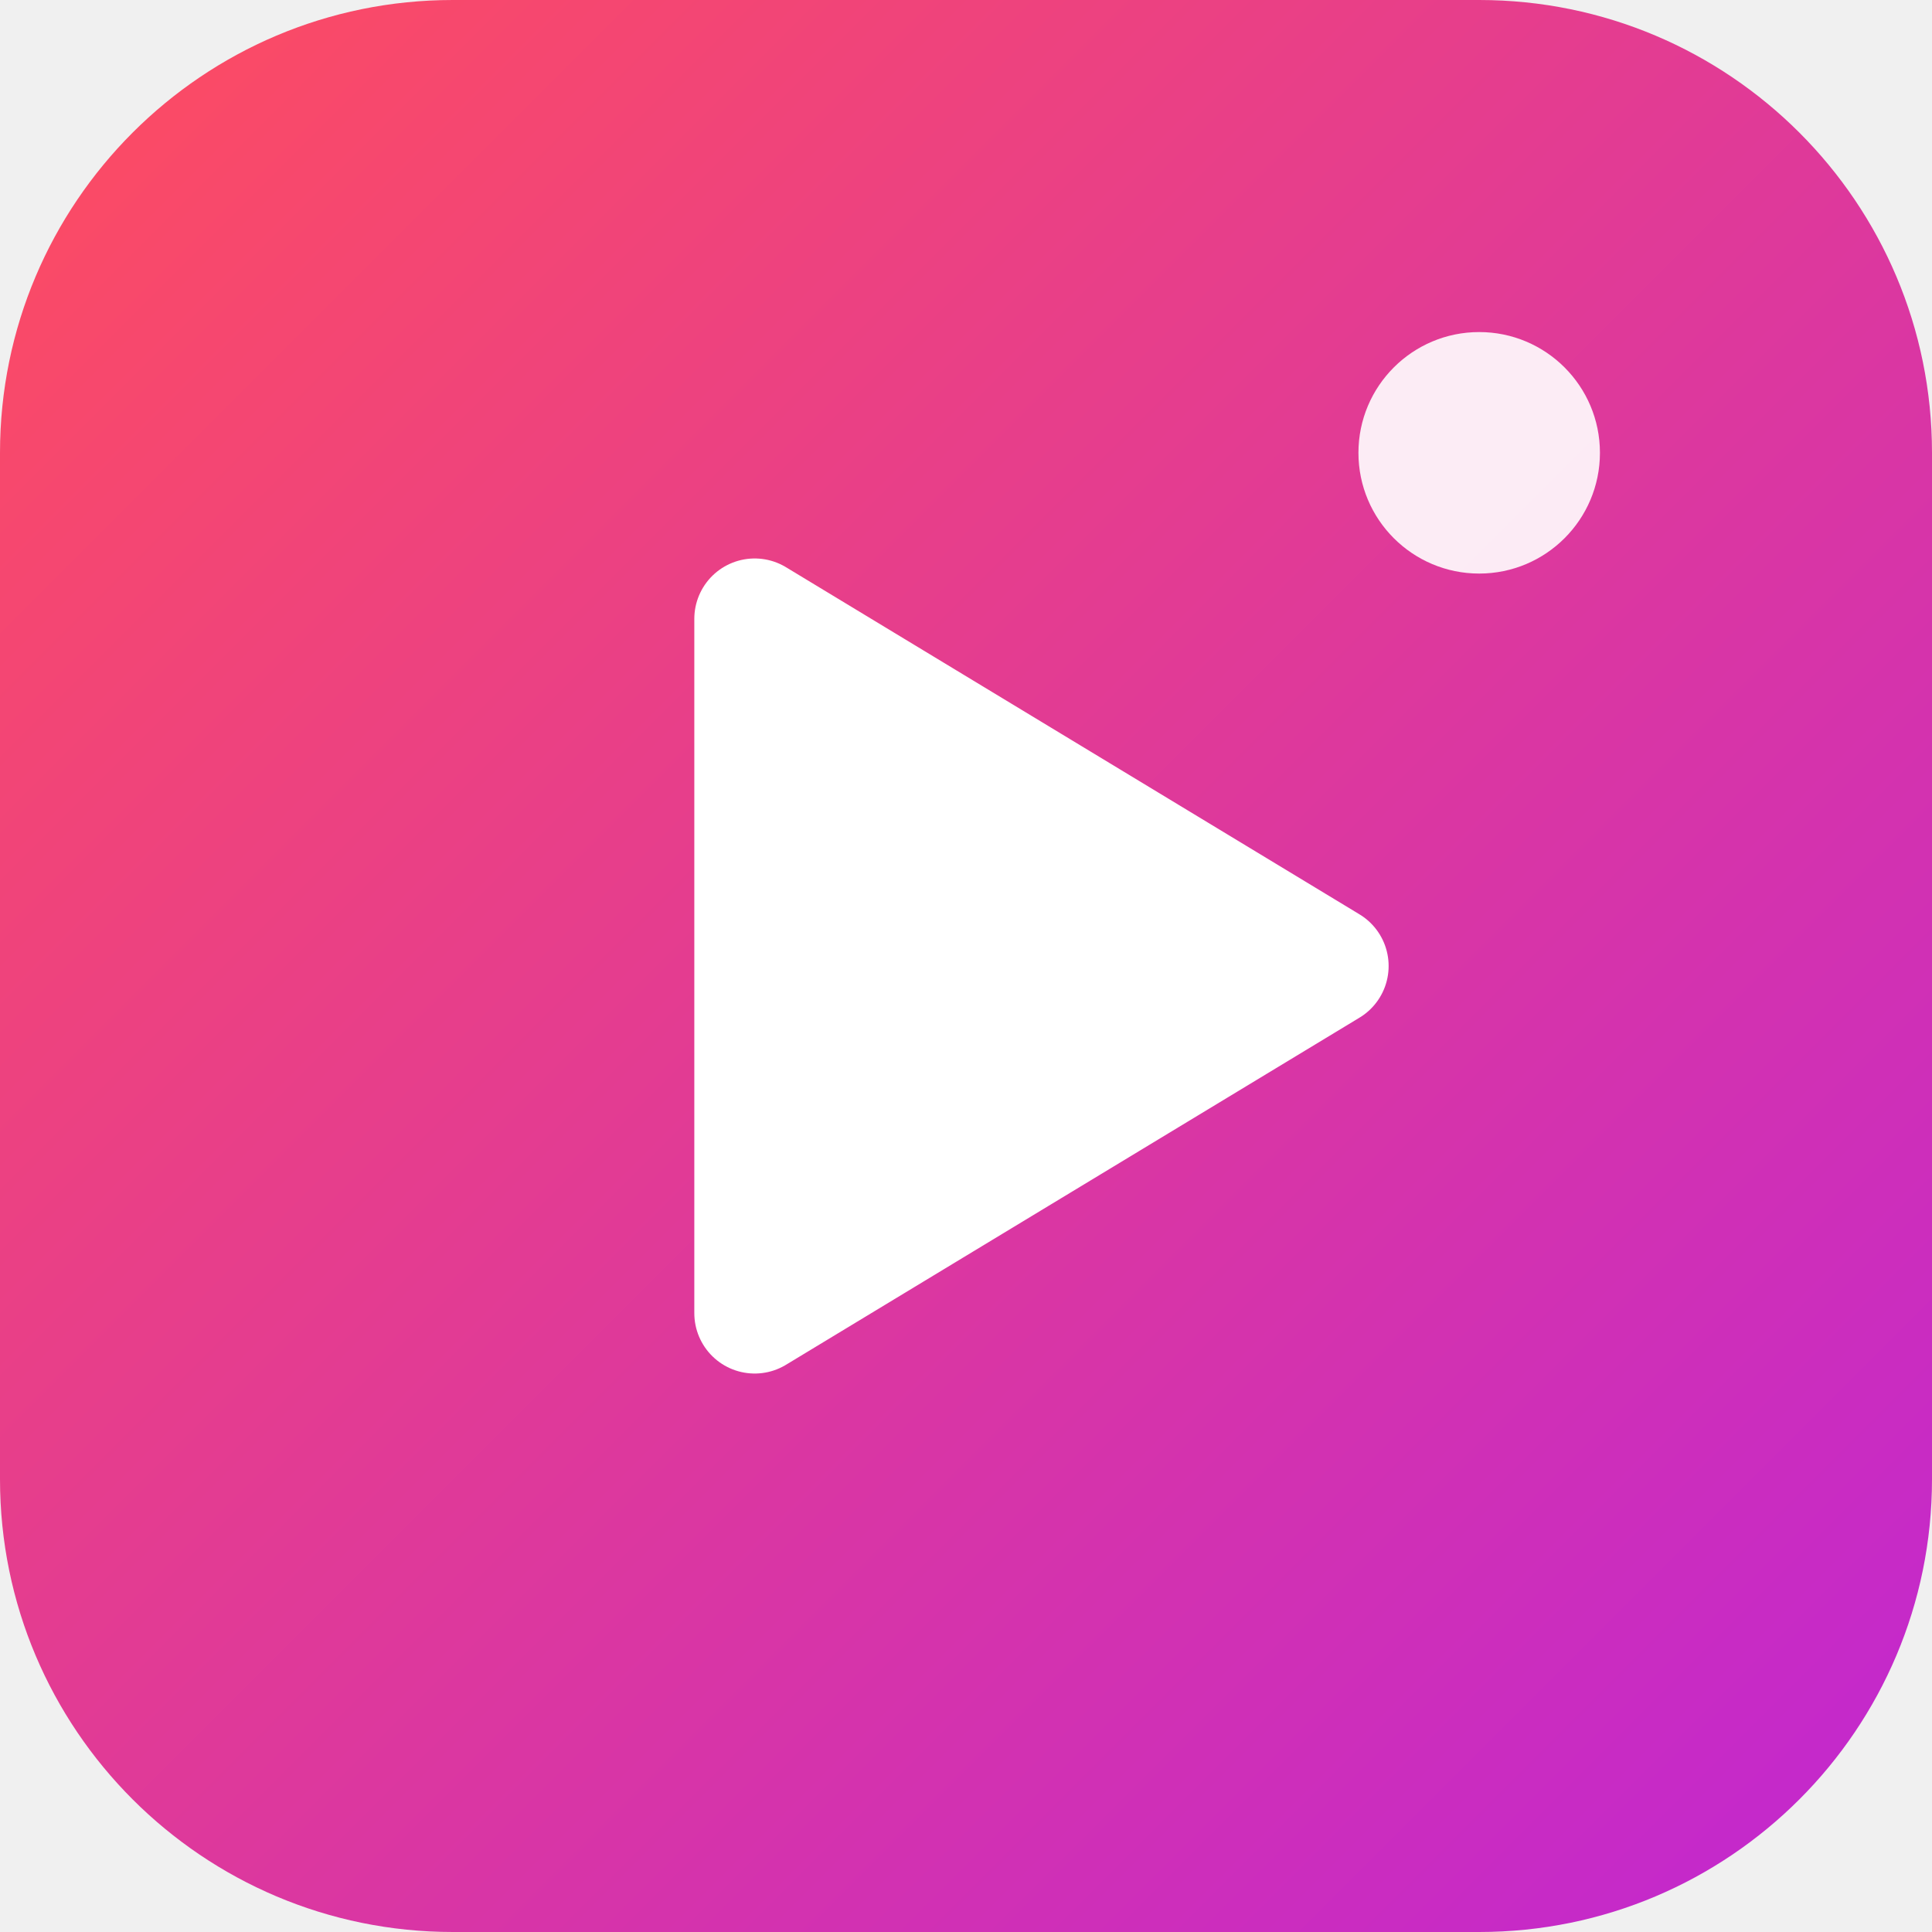
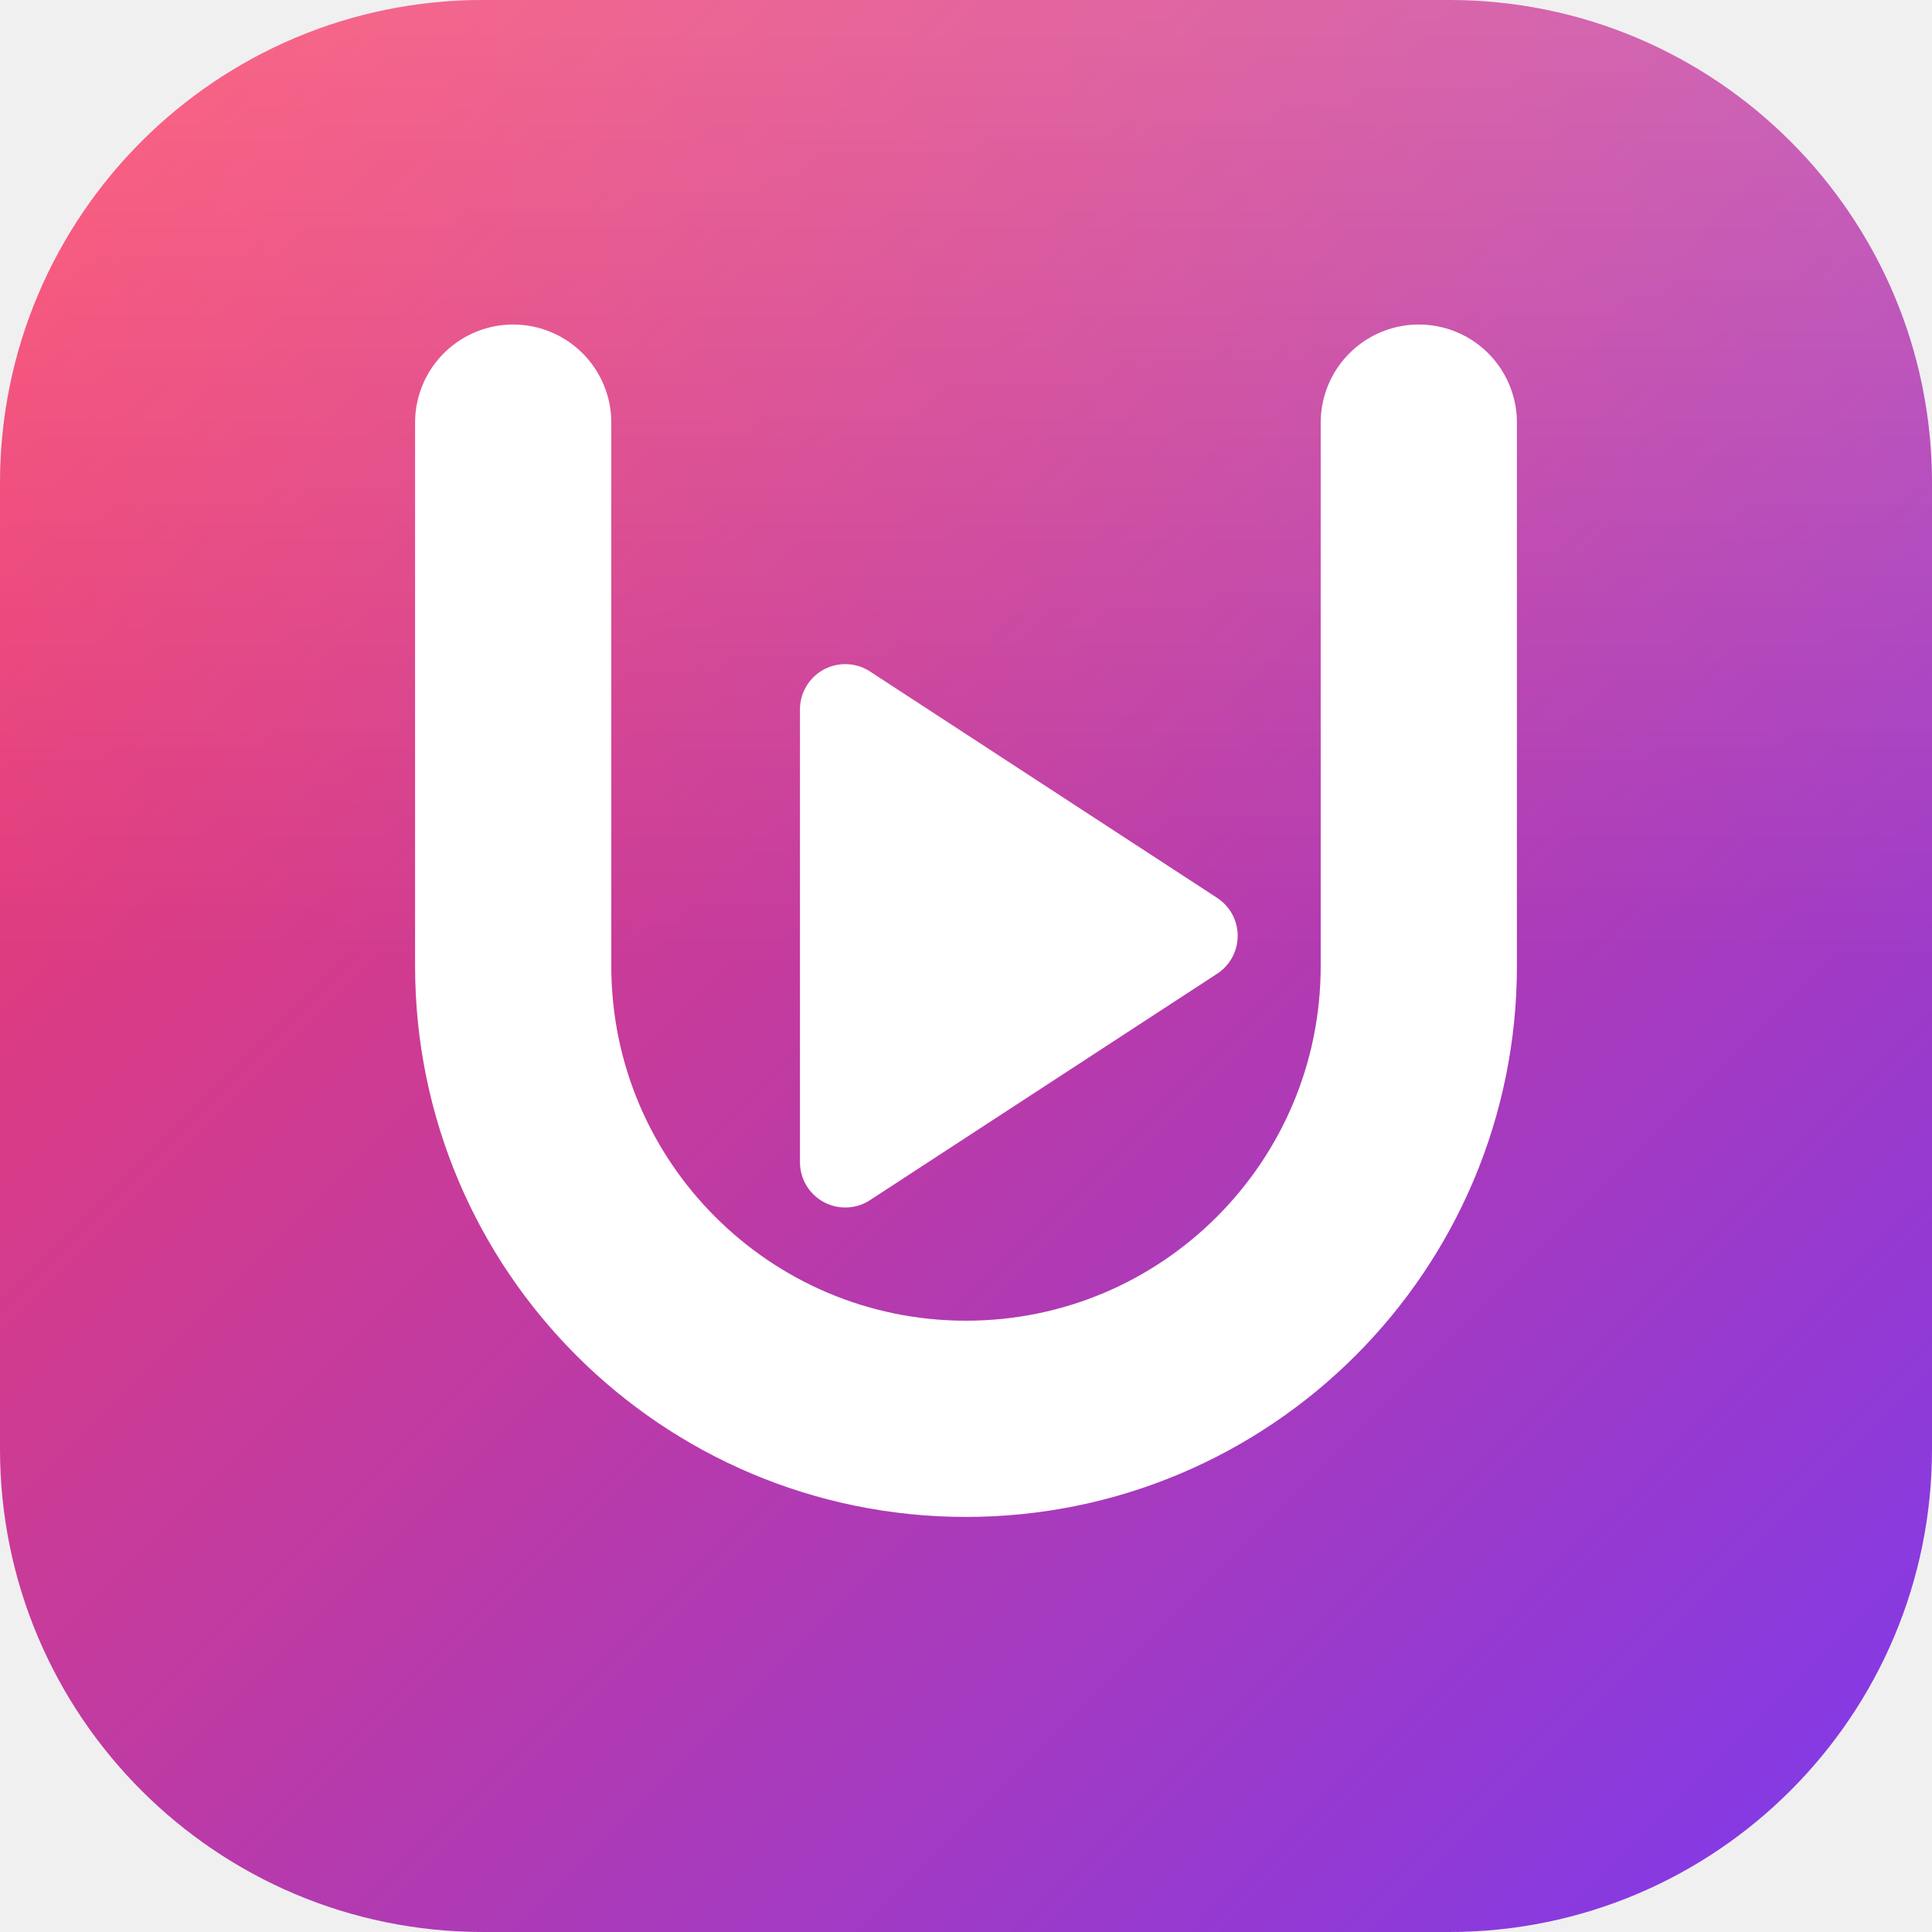
<svg xmlns="http://www.w3.org/2000/svg" viewBox="0 0 64 64">
  <defs>
    <linearGradient id="g" x1="0" y1="0" x2="1" y2="1">
-       <stop offset="0" stop-color="#ff4d5e" />
-       <stop offset="1" stop-color="#c026d3" />
+       <stop offset="0" stop-color="#FF3B5C" />
+       <stop offset="1" stop-color="#7C3AED" />
+     </linearGradient>
+     <linearGradient id="shine" x1="0" y1="0" x2="0" y2="1">
+       <stop offset="0" stop-color="#fff" stop-opacity=".22" />
+       <stop offset=".5" stop-color="#fff" stop-opacity="0" />
    </linearGradient>
  </defs>
-   <rect width="64" height="64" rx="15" fill="url(#g)" />
-   <path d="M25 20.5v23l19-11.5z" fill="#fff" stroke="#fff" stroke-width="4" stroke-linejoin="round" />
-   <circle cx="49" cy="15" r="4" fill="#fff" opacity=".9" />
+   <rect width="64" height="64" rx="16" fill="url(#g)" />
+   <rect width="64" height="64" rx="16" fill="url(#shine)" />
+   <path d="M17 14v18a15 15 0 0 0 30 0V14" fill="none" stroke="#fff" stroke-width="6.5" stroke-linecap="round" />
+   <path d="M28 23.5v15l11.5-7.5z" fill="#fff" stroke="#fff" stroke-width="3" stroke-linejoin="round" />
</svg>
